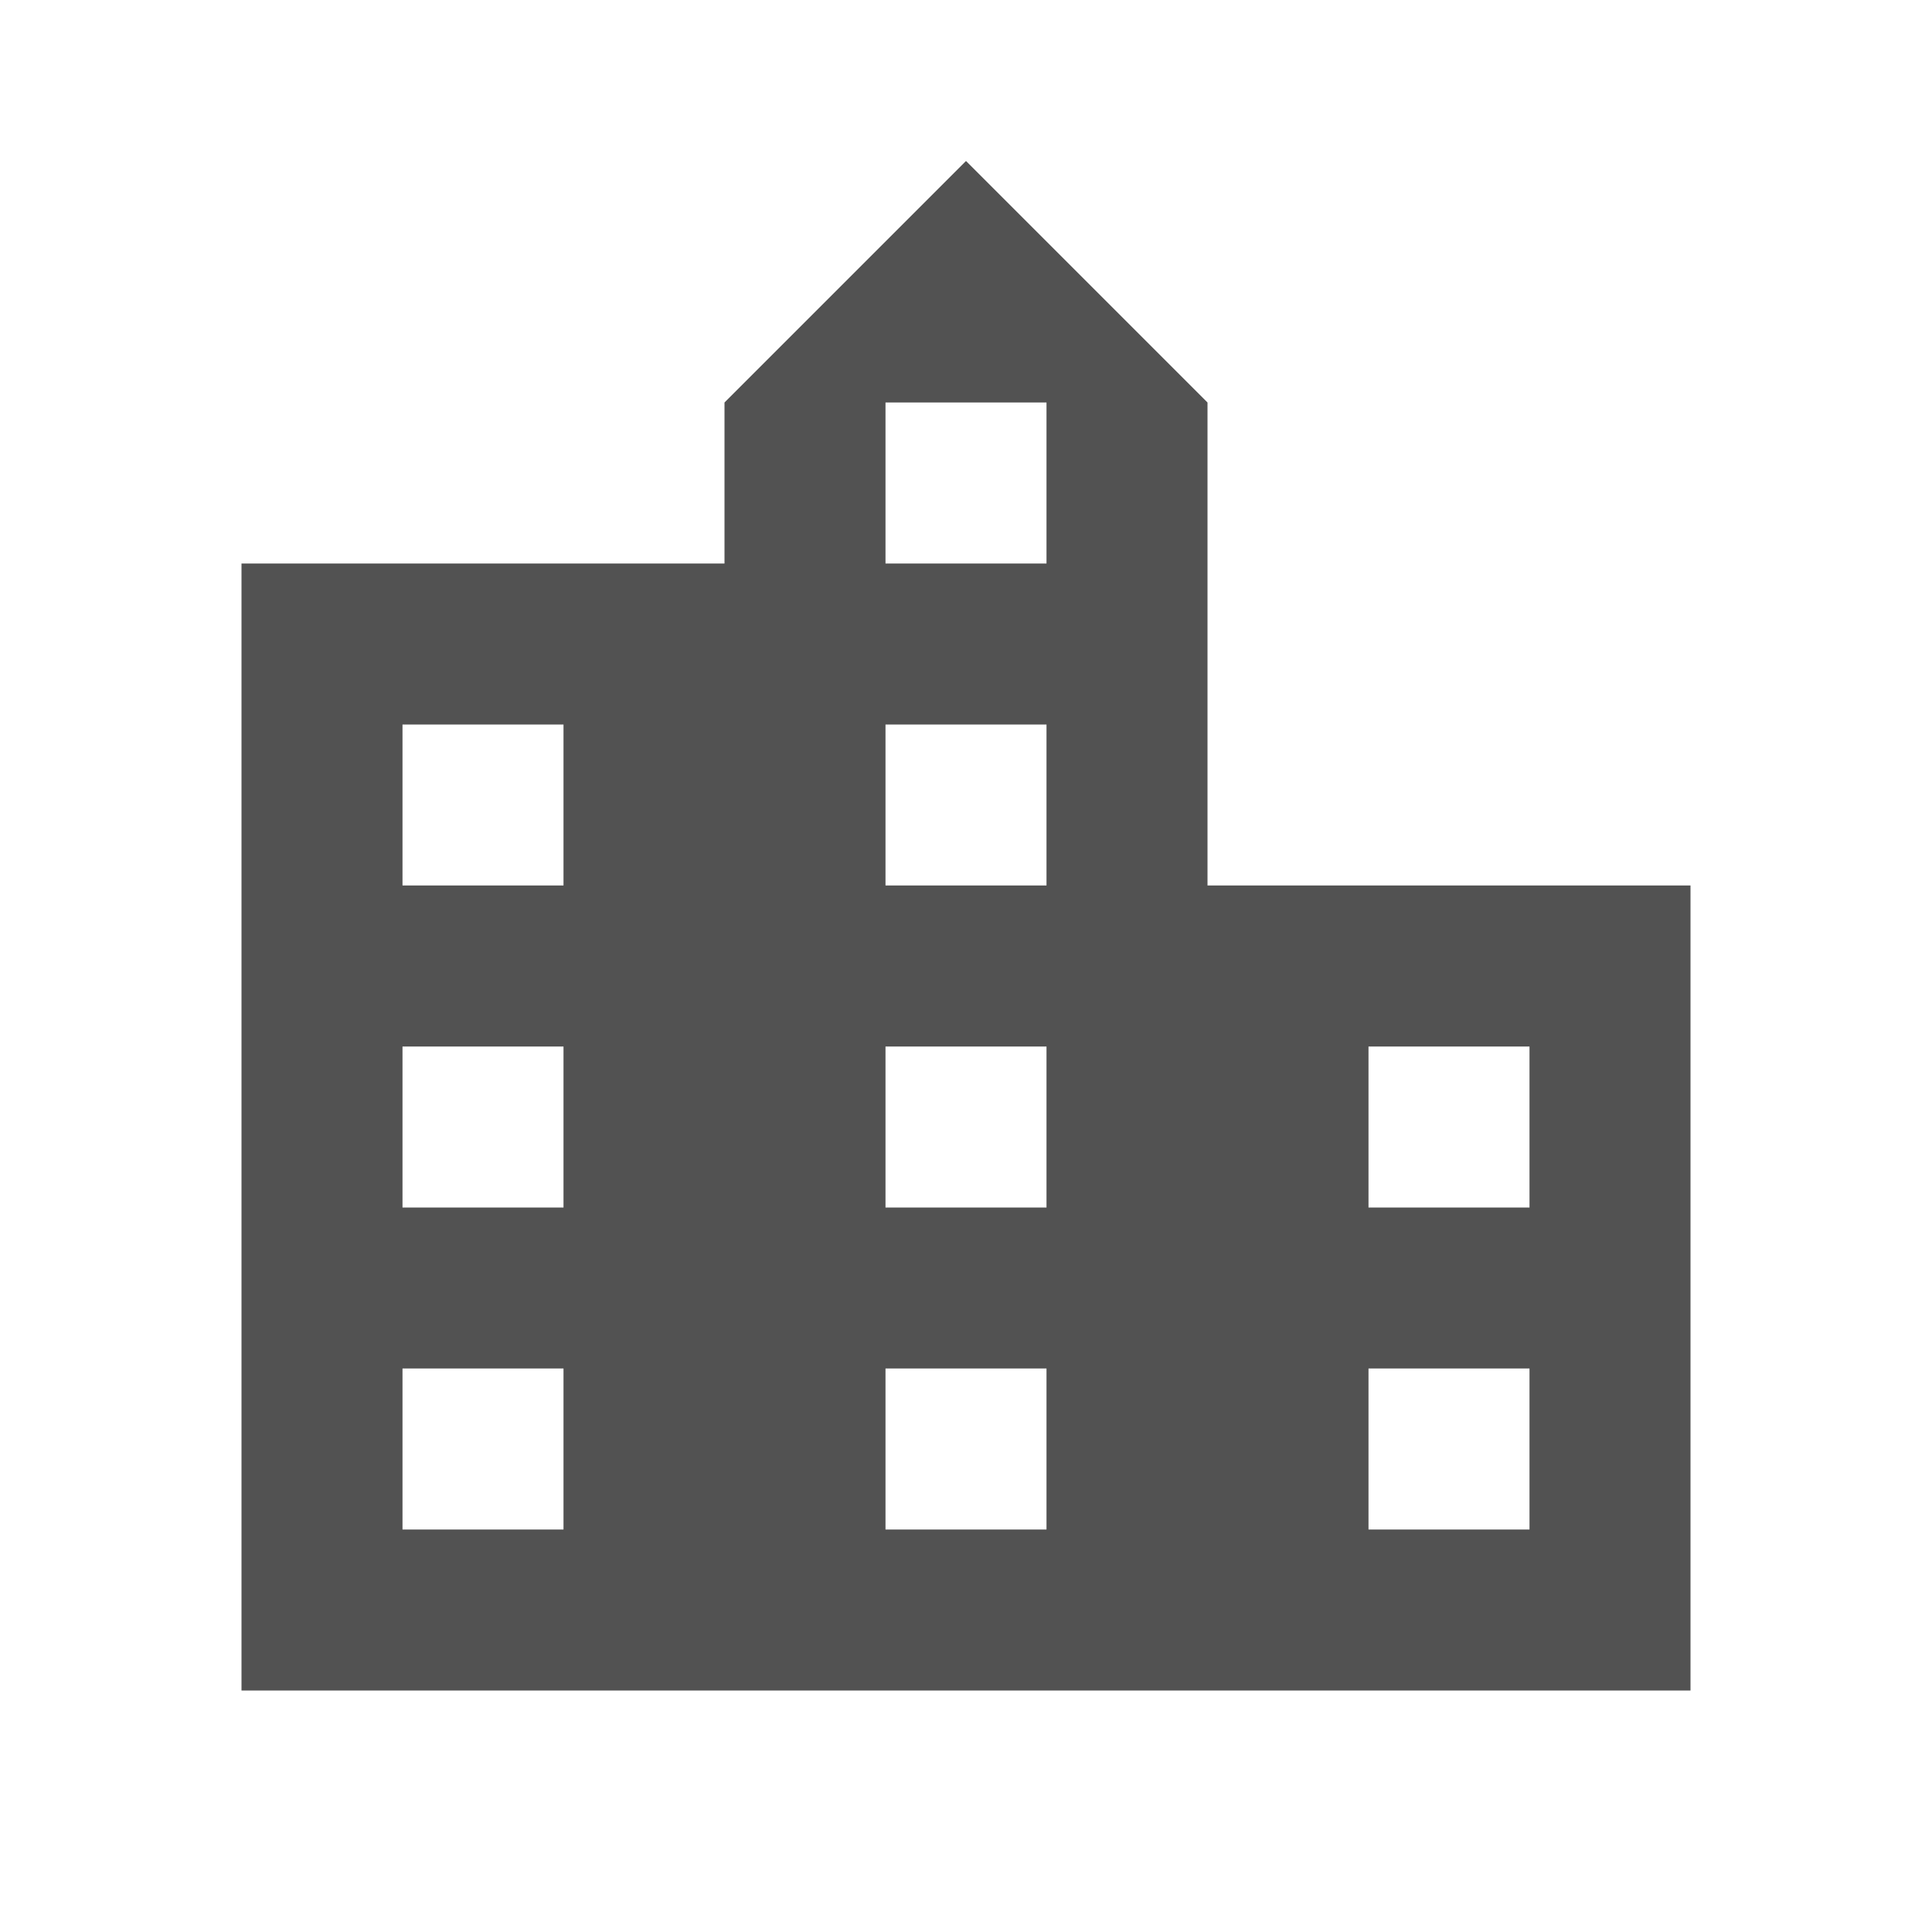
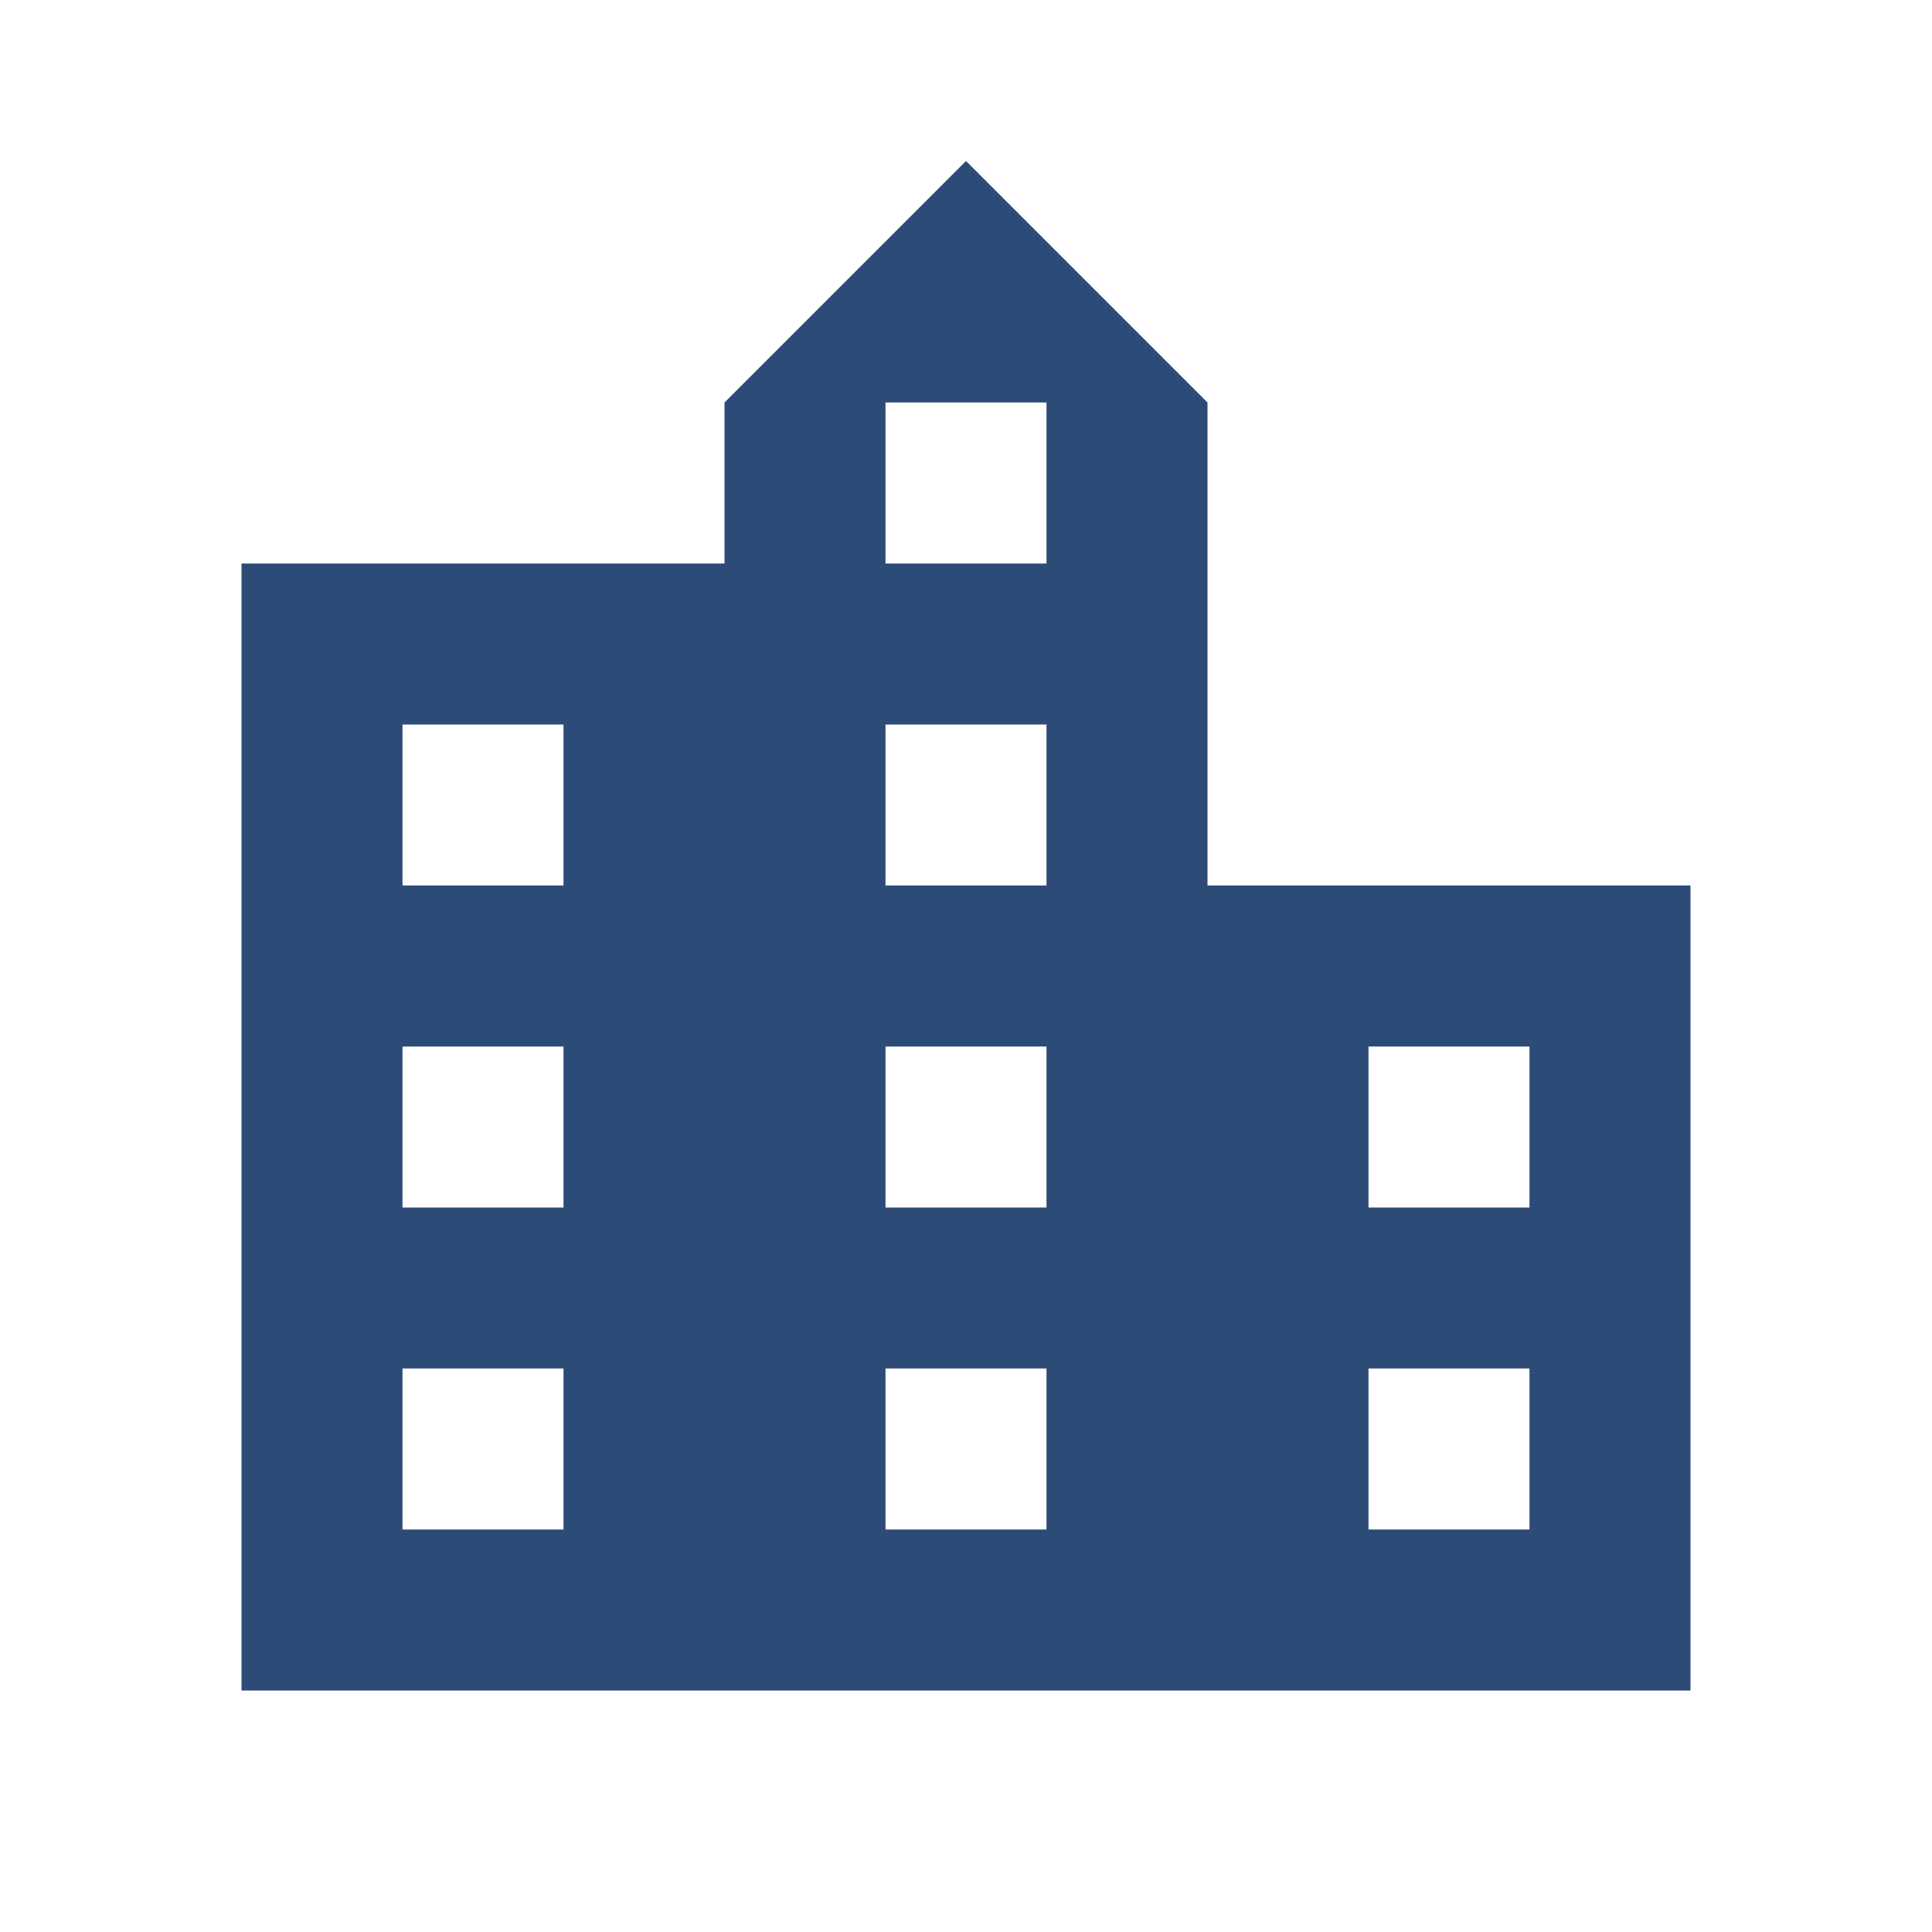
<svg xmlns="http://www.w3.org/2000/svg" height="24" viewBox="0 -960 960 960" width="24">
-   <path d="M120-120v-560h240v-80l120-120 120 120v240h240v400H120Zm80-80h80v-80h-80v80Zm0-160h80v-80h-80v80Zm0-160h80v-80h-80v80Zm240 320h80v-80h-80v80Zm0-160h80v-80h-80v80Zm0-160h80v-80h-80v80Zm0-160h80v-80h-80v80Zm240 480h80v-80h-80v80Zm0-160h80v-80h-80v80Z" fill="#525252" />
+   <path d="M120-120v-560h240v-80l120-120 120 120v240h240v400H120Zm80-80h80v-80h-80v80Zm0-160h80v-80h-80v80Zm0-160h80v-80h-80v80Zm240 320h80v-80h-80v80Zm0-160h80v-80h-80v80Zm0-160h80v-80h-80v80Zm0-160h80v-80h-80v80Zm240 480h80v-80h-80v80Zm0-160h80v-80h-80v80Z" fill="#2d4b77" />
</svg>
